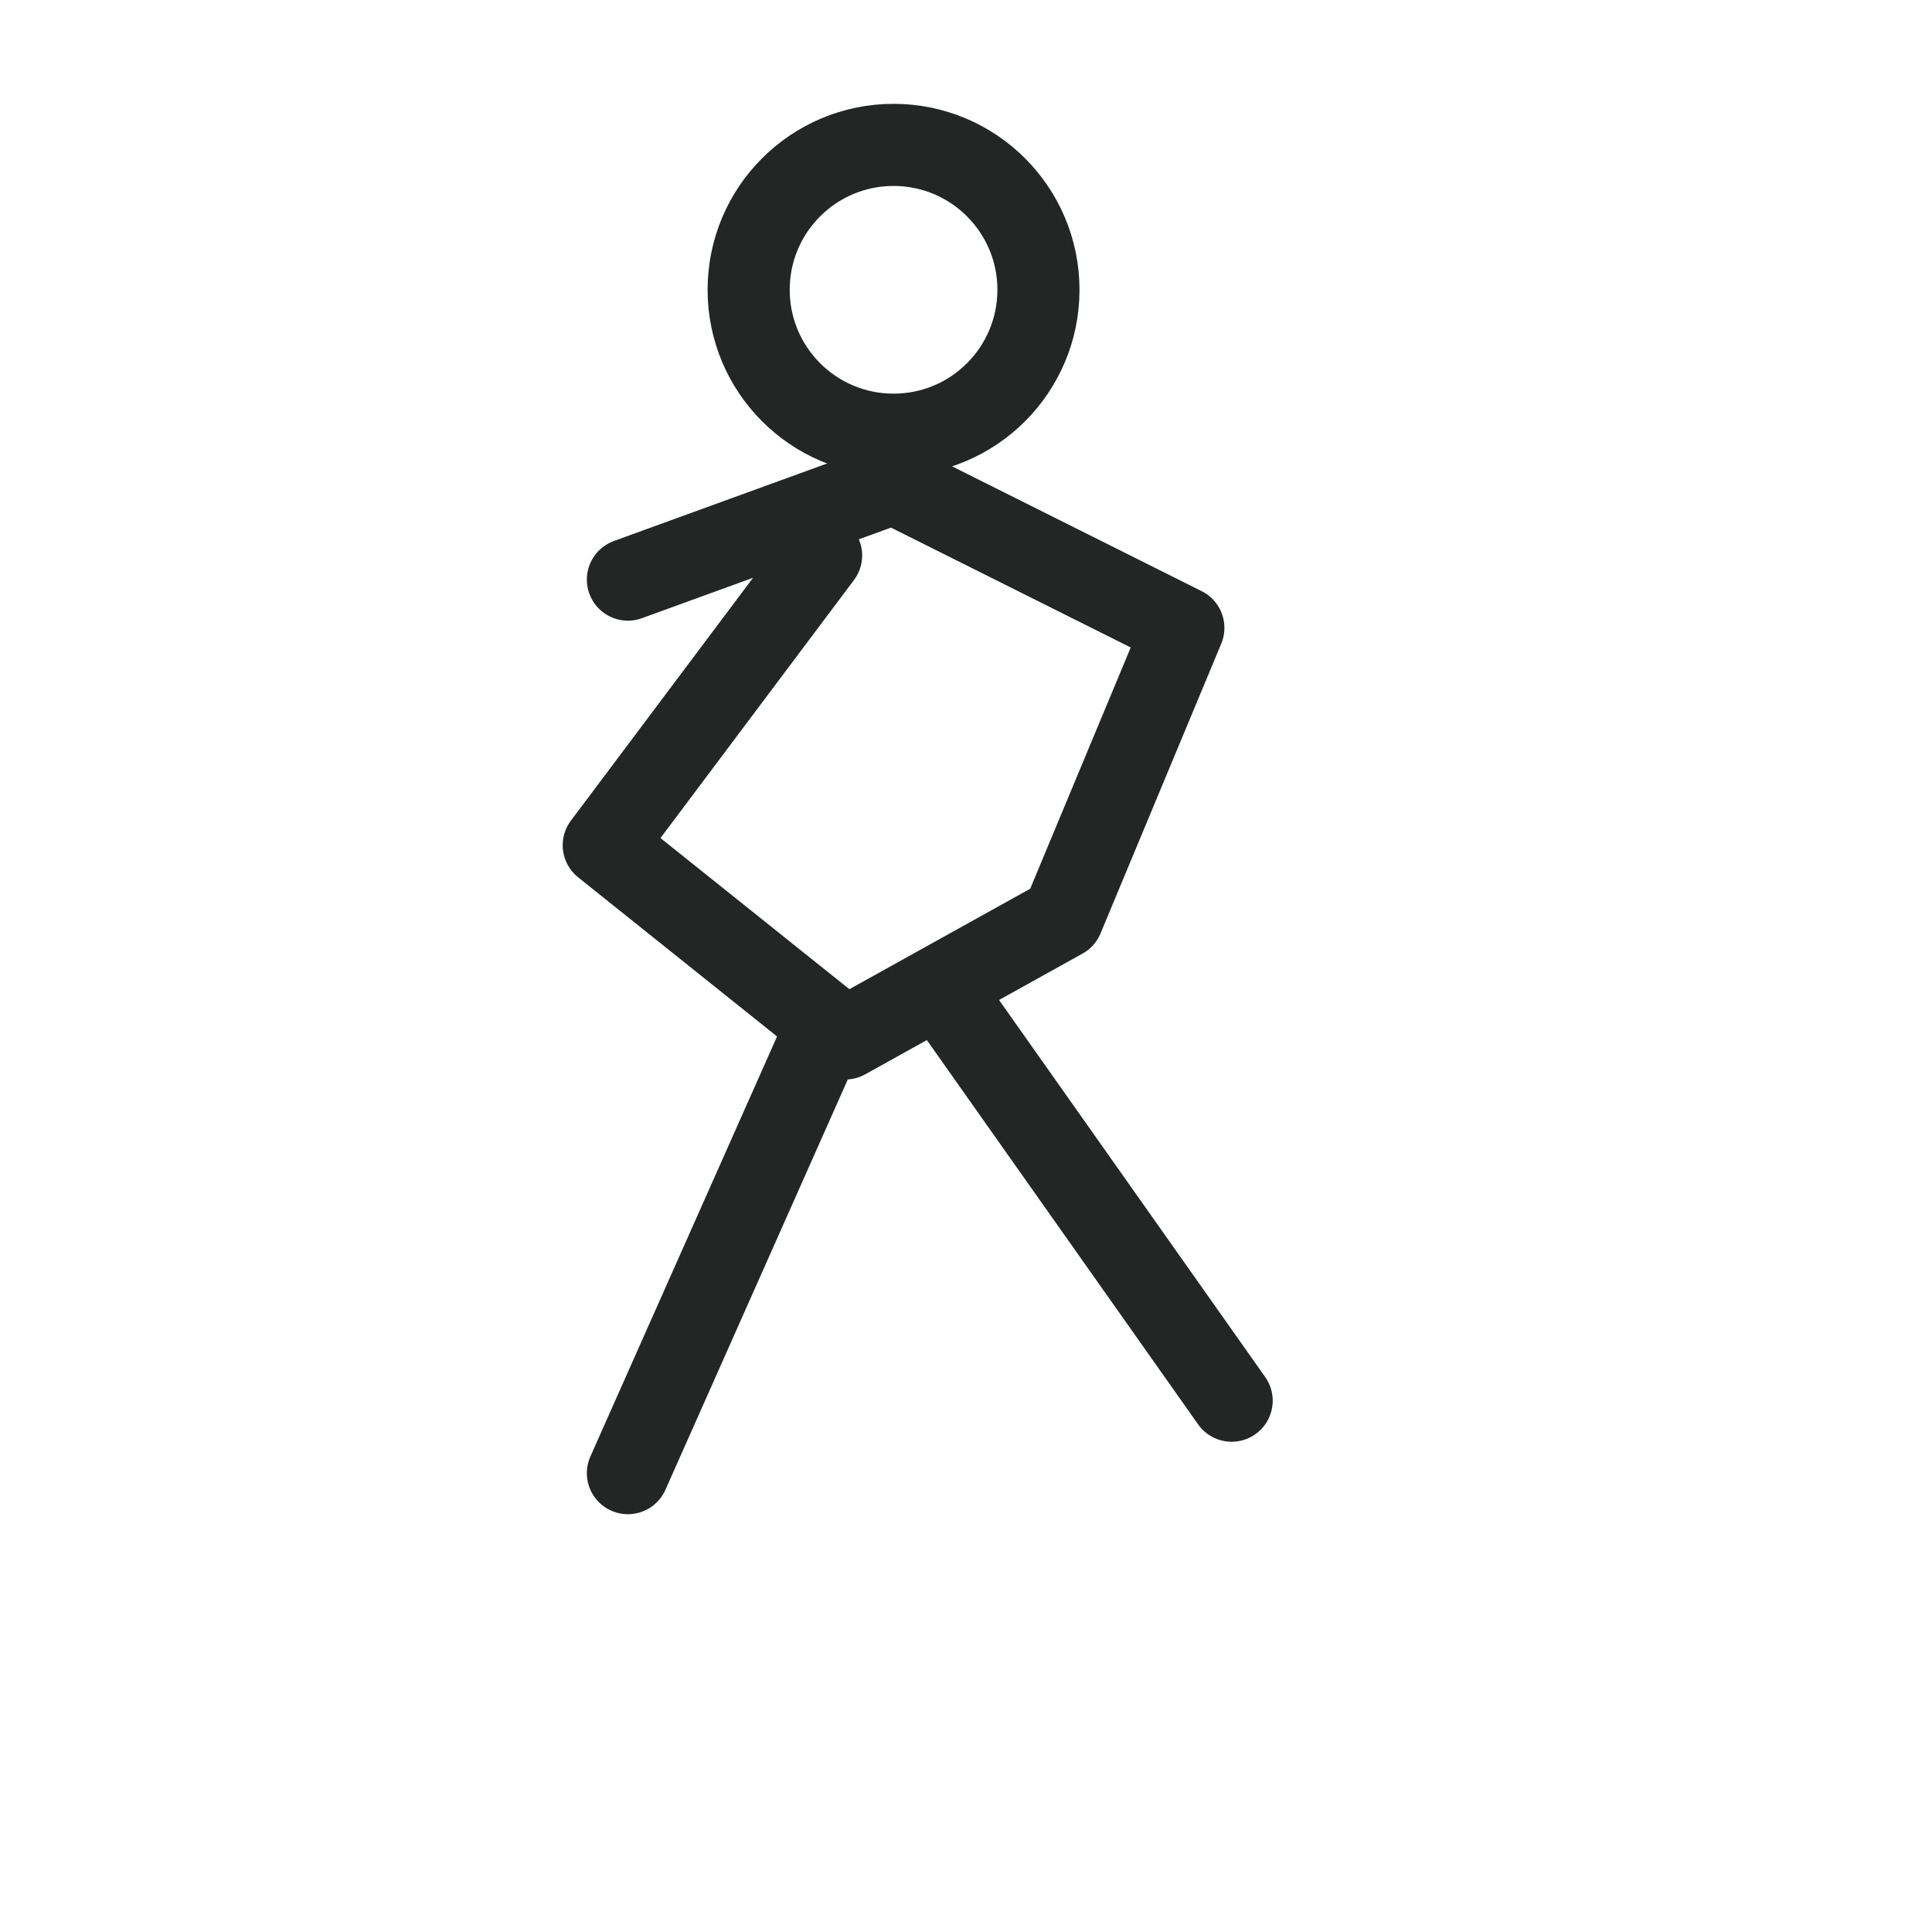
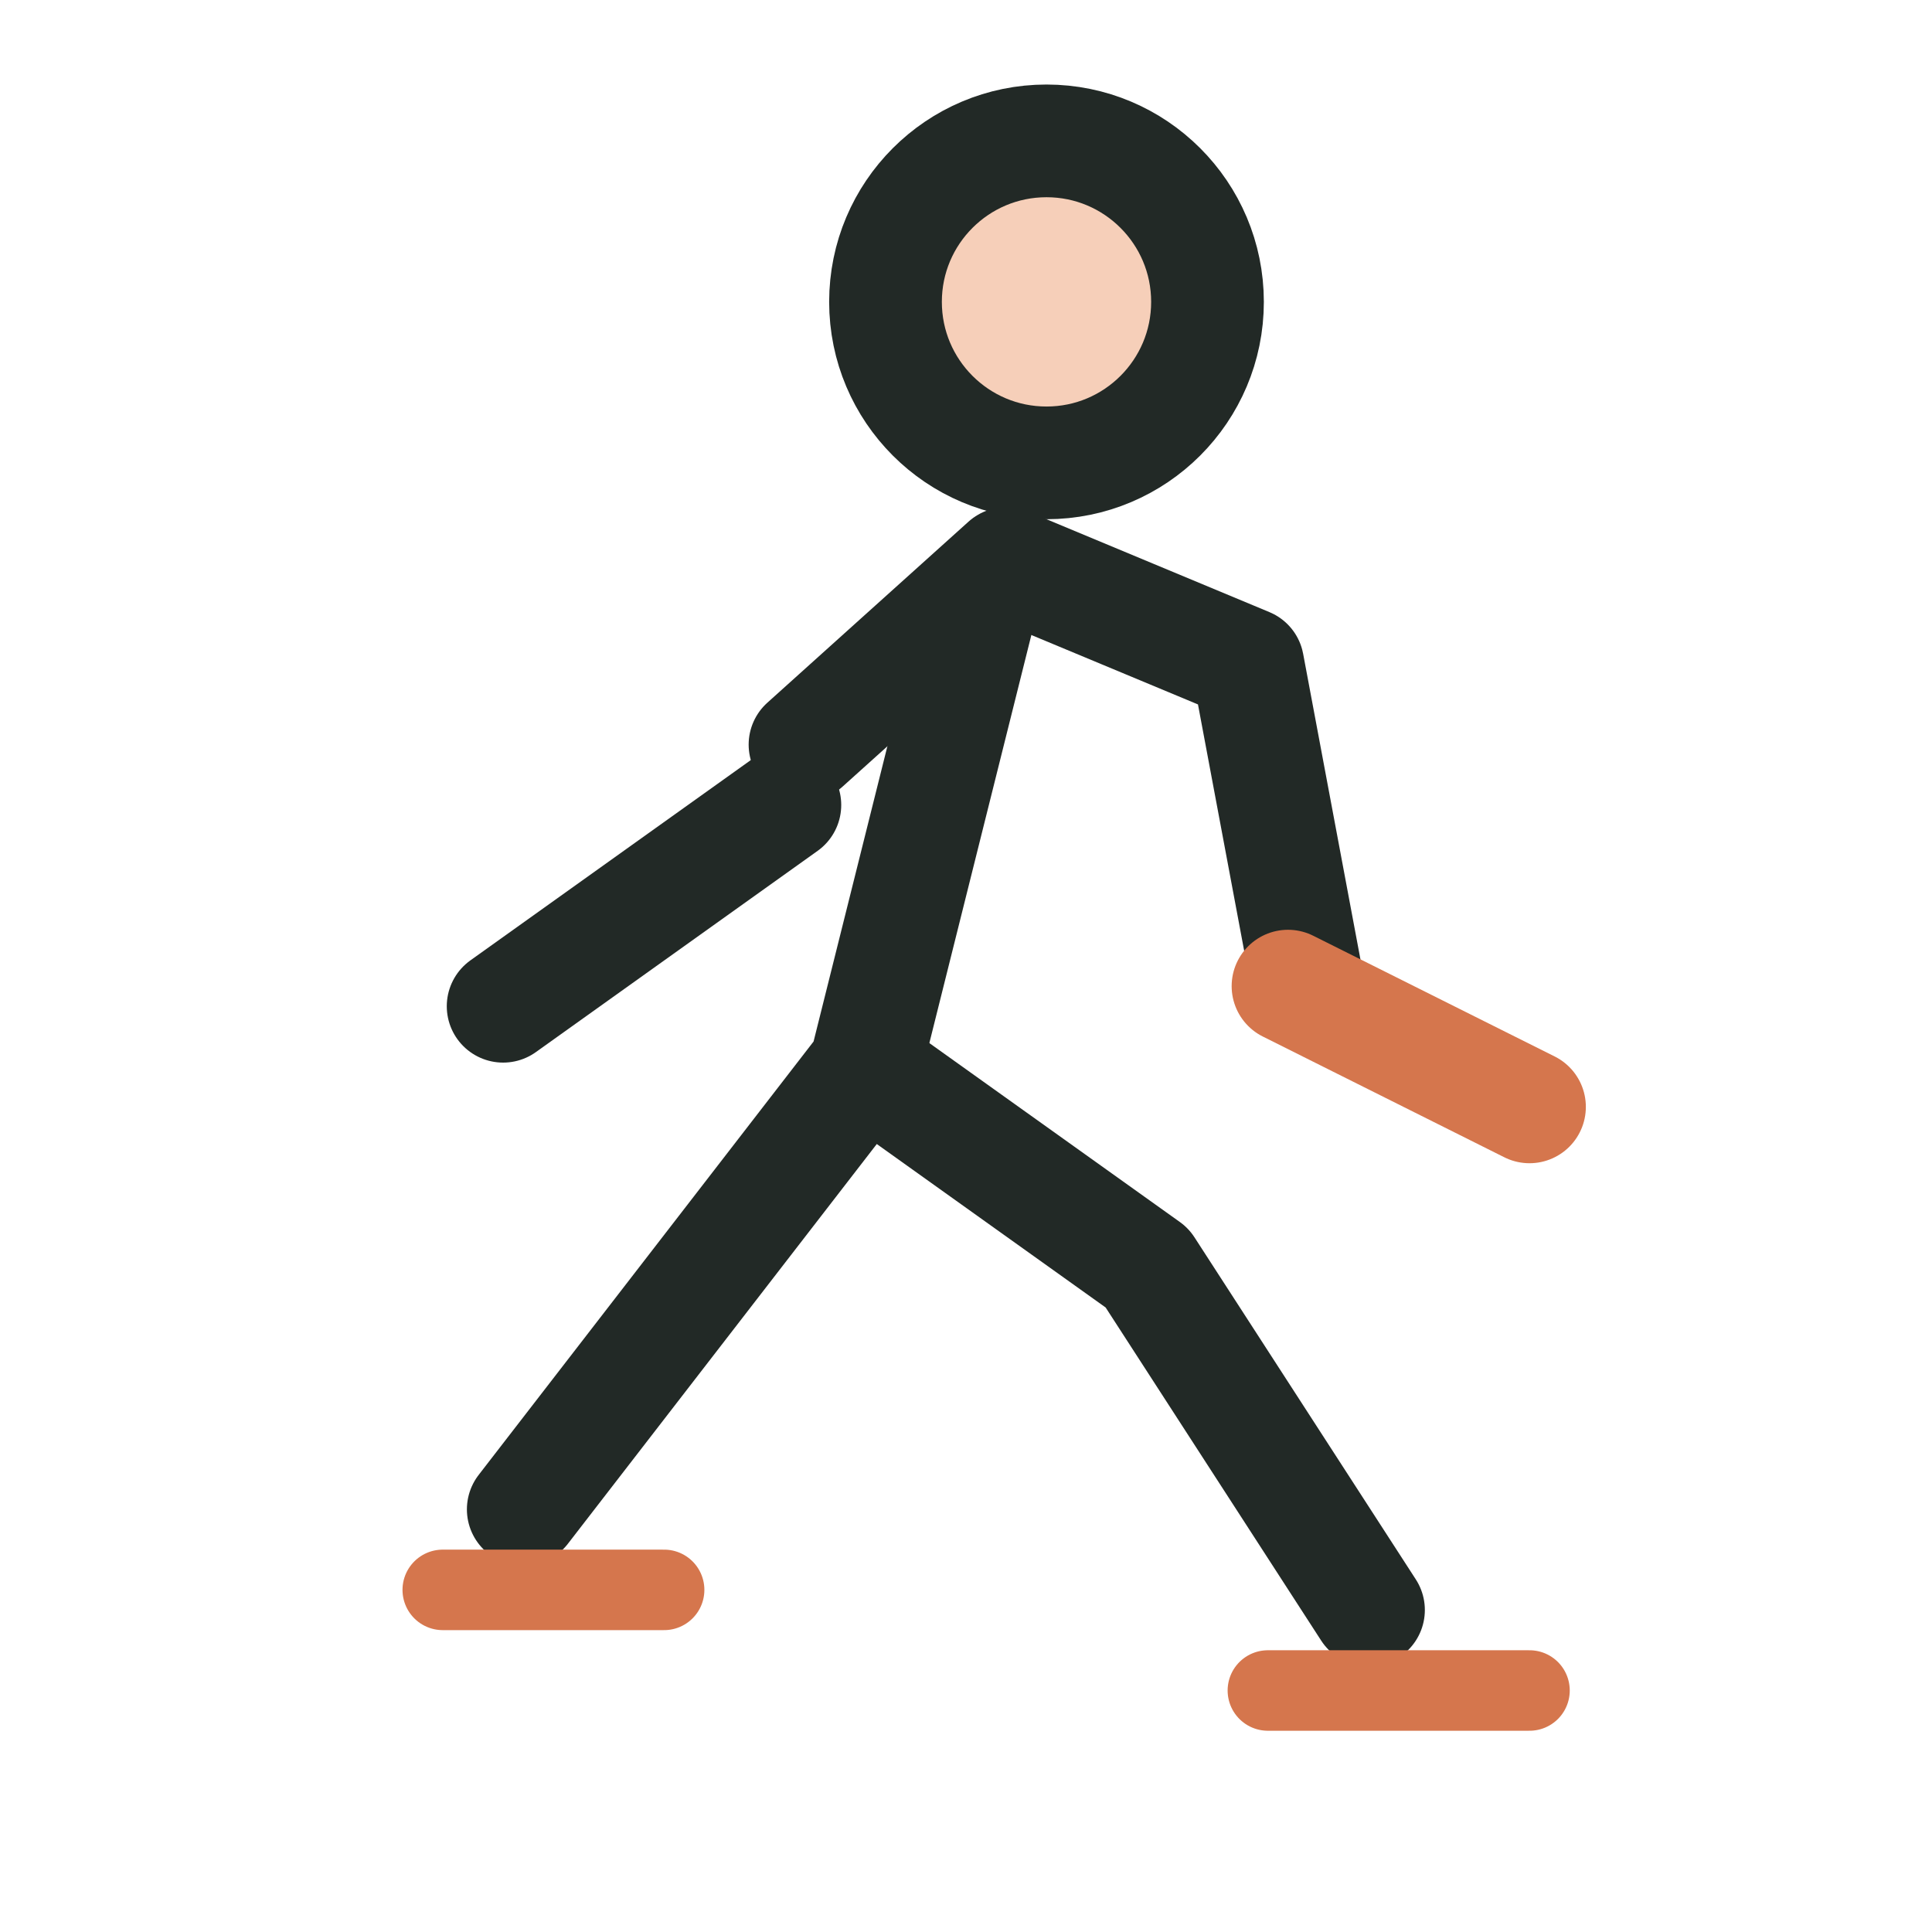
- <svg xmlns="http://www.w3.org/2000/svg" viewBox="0 0 80 80" role="img" aria-hidden="true">
-   <g fill="none" stroke="#242626" stroke-width="3.4" stroke-linecap="round" stroke-linejoin="round">
-     <circle cx="37" cy="12" r="6" />
-     <path d="m34 23-9 12 10 8 9-5 5-12-12-6-11 4" />
-     <path d="m34 43-8 18m13-20 12 17" />
+ <svg xmlns="http://www.w3.org/2000/svg" viewBox="0 0 96 96" role="img" aria-label="Caminar">
+   <g stroke="#222926" stroke-width="5.6" stroke-linejoin="round" stroke-linecap="round" fill="none">
+     <circle cx="52" cy="15" r="8" fill="#f6cfb9" />
+     <path d="M40 37 50 28l12 5 3 16" />
+     <path d="M49 29 43 53l-17 22" />
+     <path d="M43 53 57 63l11 17" />
+     <path d="M39 40 25 50" />
+     <path d="M64 49 76 55" stroke="#d5764d" />
+     <path d="M22 79h11m30 5h13" stroke="#d5764d" stroke-width="4" />
  </g>
</svg>
